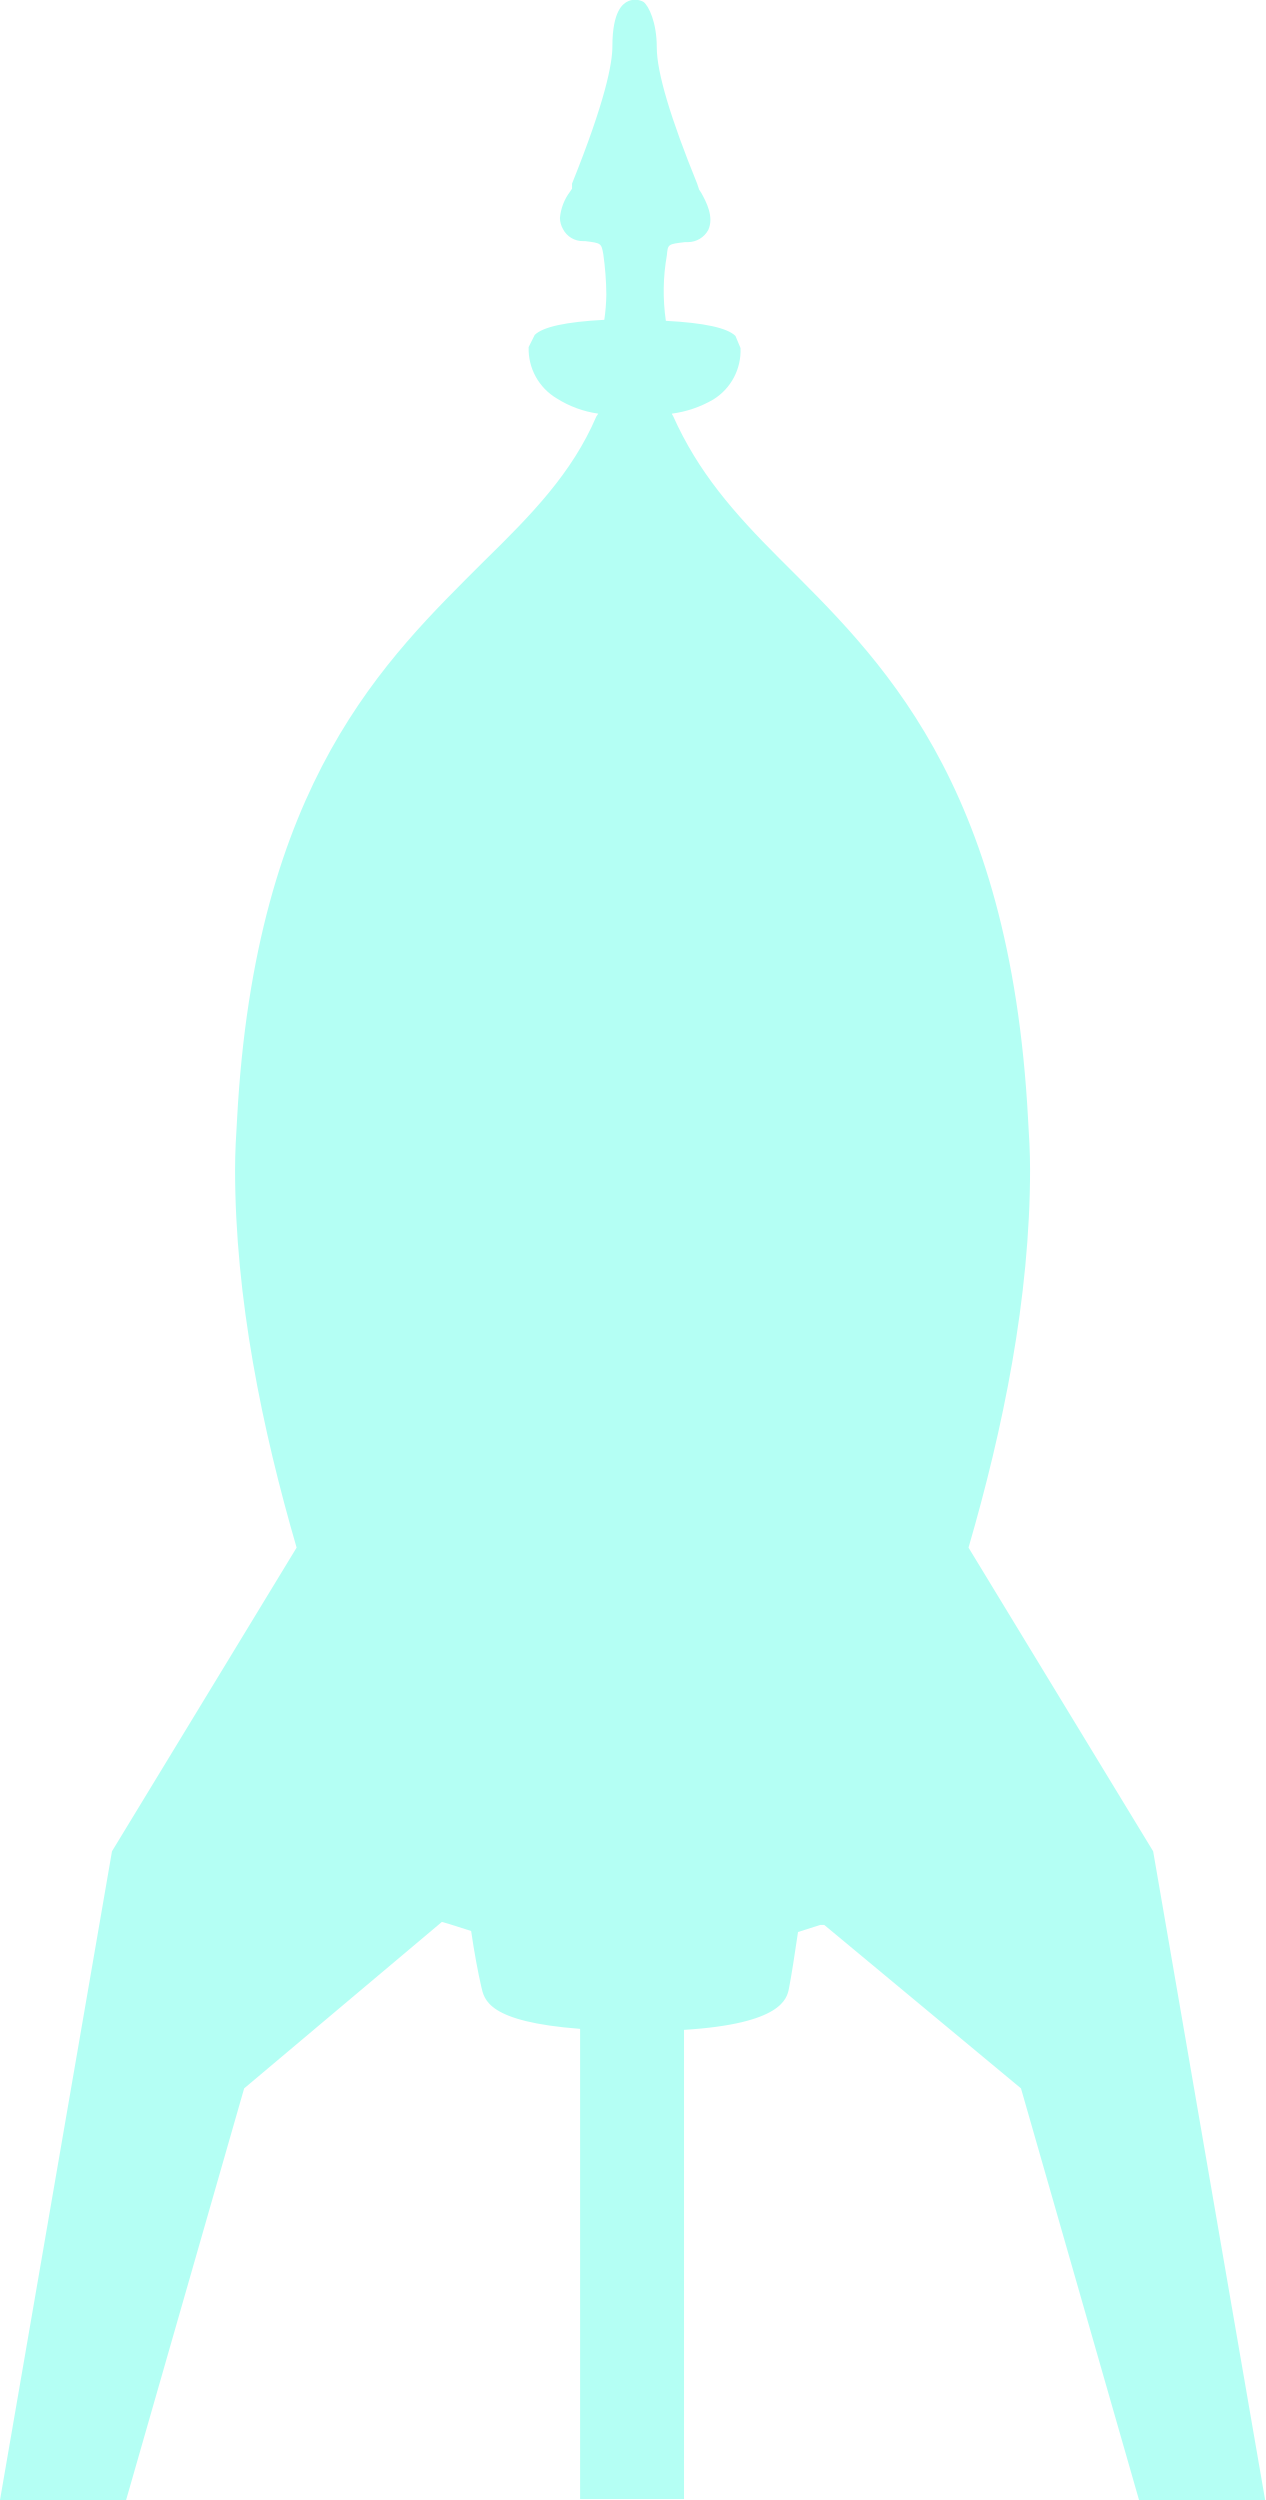
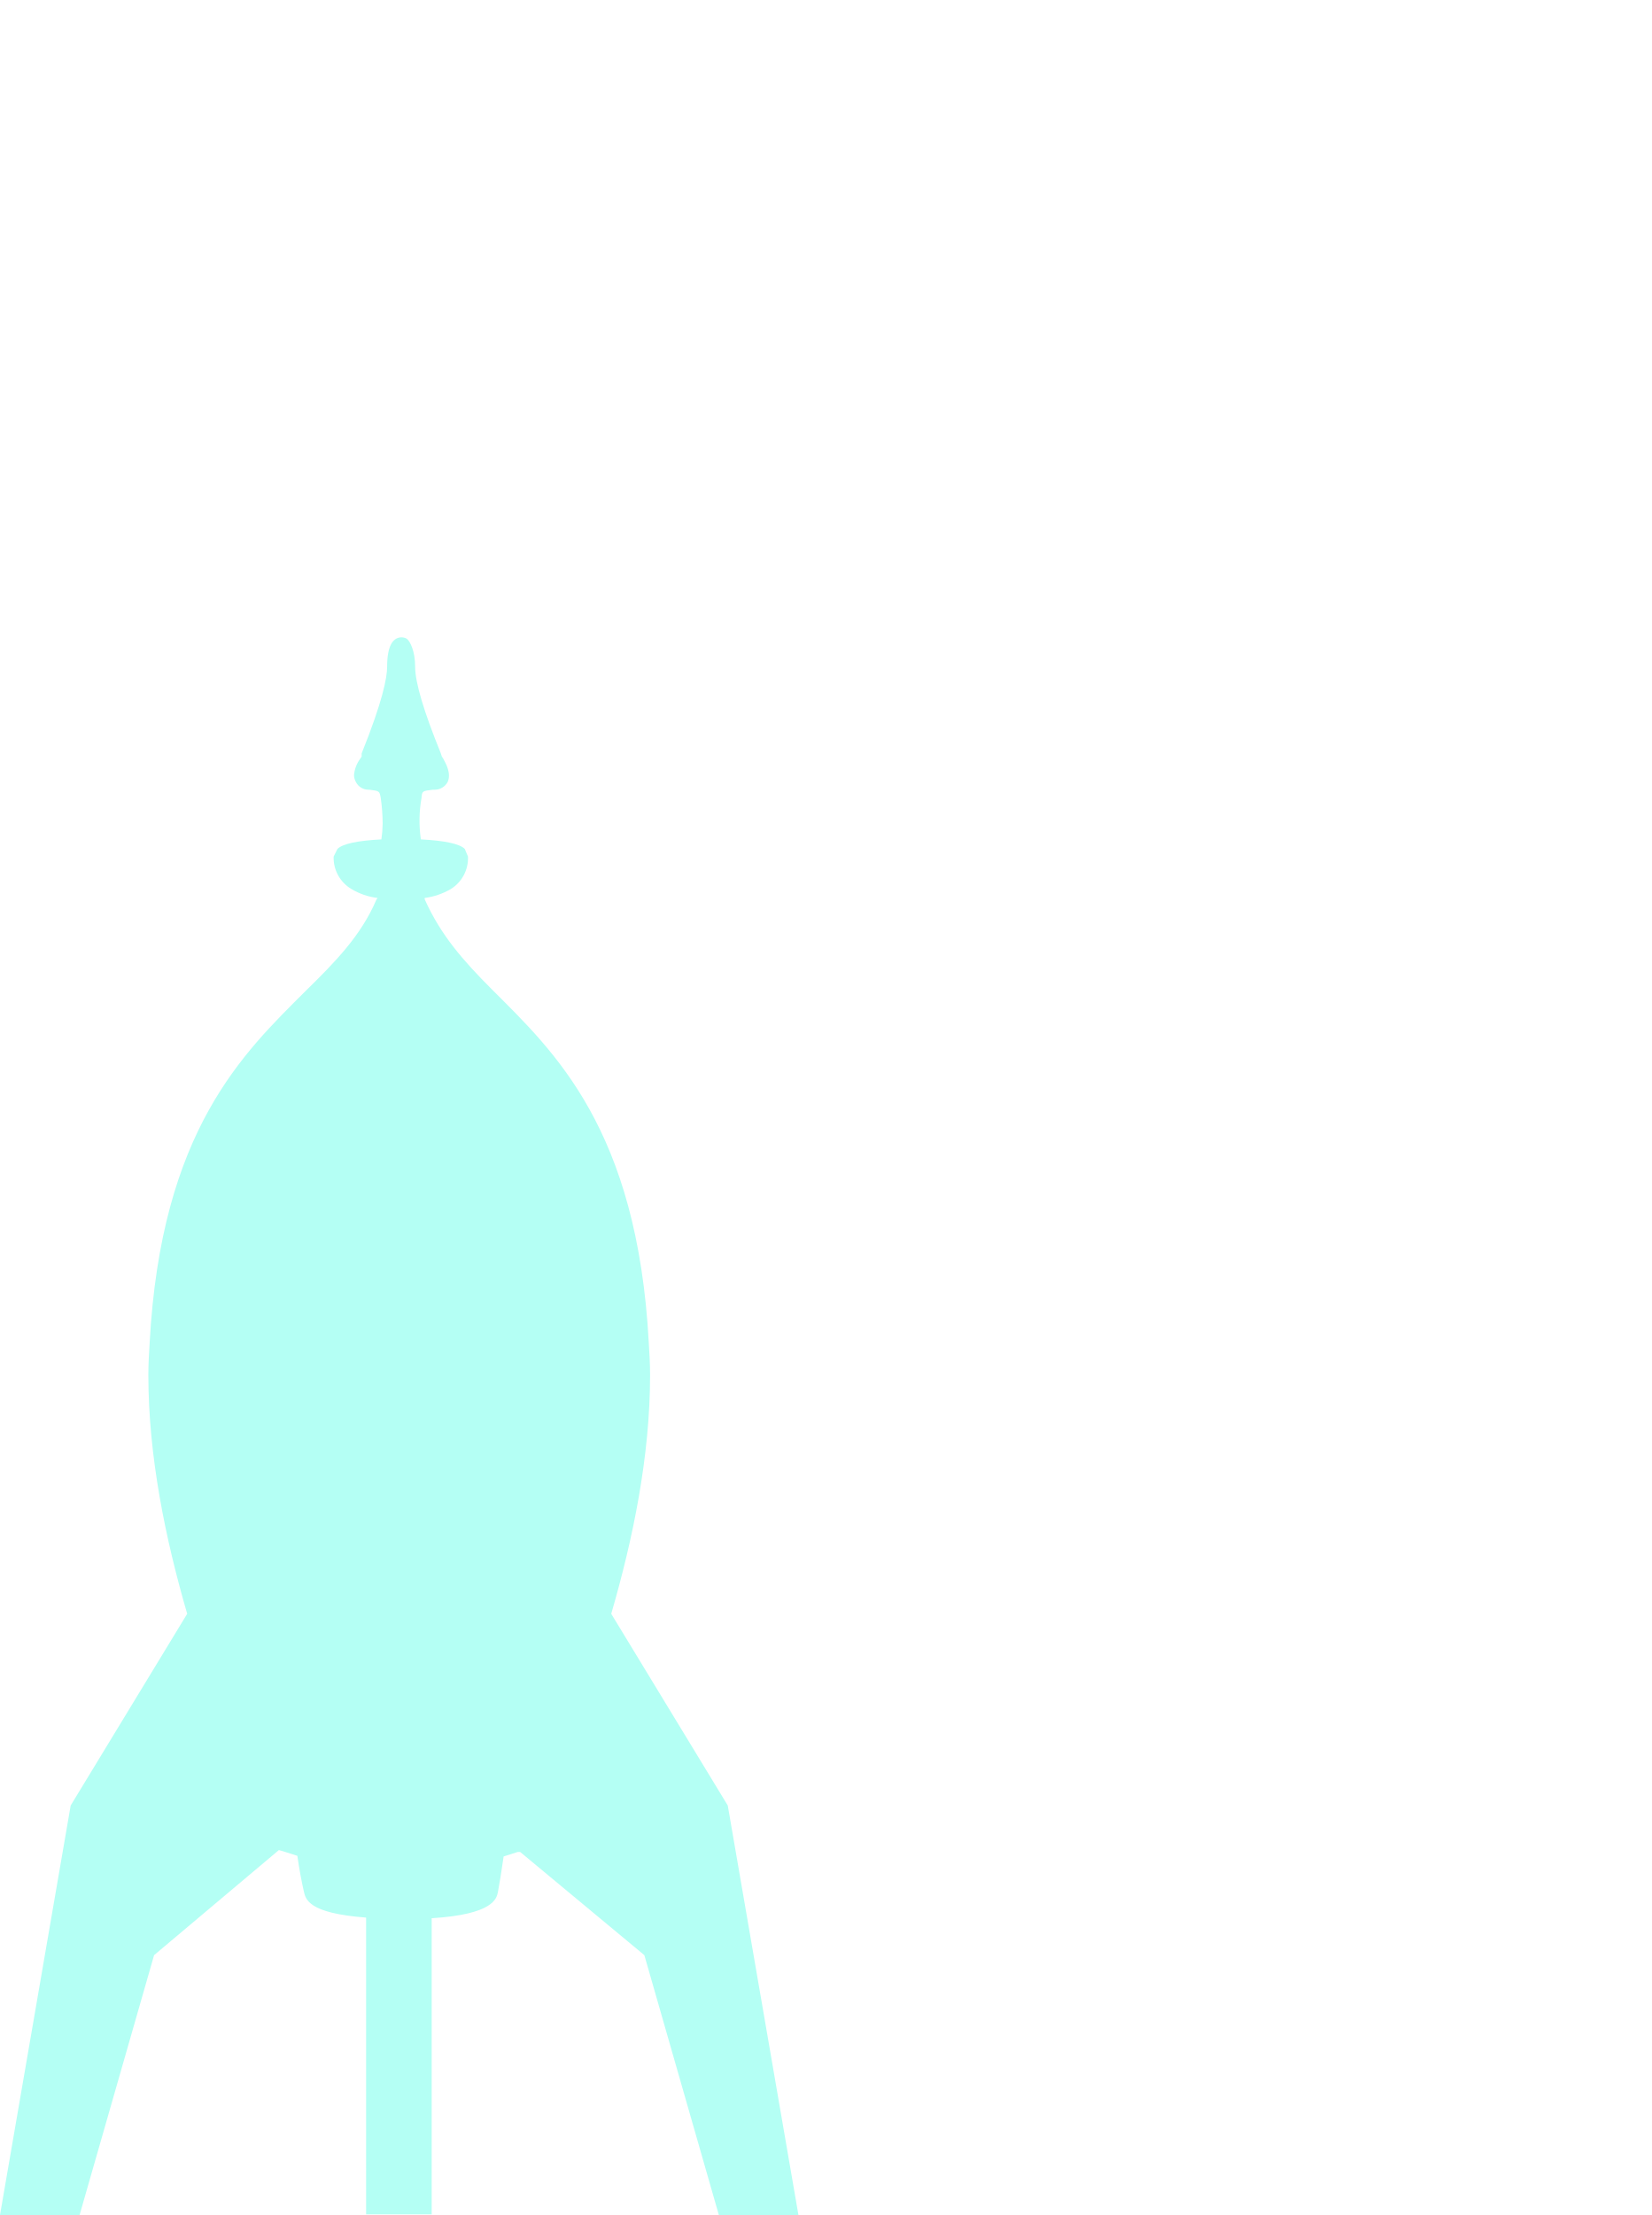
- <svg xmlns="http://www.w3.org/2000/svg" width="125.4" height="247.8" viewBox="0 0 125.4 247.8">
-   <path fill="#b4fff4" d="M114.3 183.5L96 153.4c3.4-11.7 6.1-24.7 6.1-37.5 0-1.7-.1-3.4-.2-5-1.8-33.7-14.9-45.8-24.6-55.5-4.6-4.6-8.1-8.6-10.6-14.2a.3.3 0 0 1-.1-.2 11 11 0 0 0 4.1-1.4 5.7 5.7 0 0 0 2.7-5.1l-.5-1.2q-1.2-1.2-6.9-1.5a20.4 20.4 0 0 1 .1-6.5c.1-1.1.1-1.1 1.8-1.3h.3a2.3 2.3 0 0 0 2-1.2c.6-1.3-.2-2.8-.7-3.7l-.2-.3-.2-.6c-2.6-6.4-4-11-4-13.5S64.3.6 63.8.2a1.7 1.7 0 0 0-1.7 0c-.3.2-1.4.8-1.4 4.4 0 1.7-.7 5.4-4 13.6v.5l-.2.3a5.1 5.1 0 0 0-1 2.6 2.3 2.3 0 0 0 .3 1.1 2.2 2.2 0 0 0 2 1.2h.2c1.6.2 1.6.2 1.8 1.3a30.2 30.2 0 0 1 .3 4 19.5 19.5 0 0 1-.2 2.5q-5.7.3-6.9 1.5l-.6 1.2a5.7 5.7 0 0 0 2.8 5.1 10.4 10.4 0 0 0 4.1 1.5l-.2.3C56.7 46.9 52.7 51 48 55.6c-9.7 9.7-22.7 21.8-24.5 55.3-.1 1.6-.2 3.3-.2 5 0 12.8 2.7 25.8 6.1 37.5l-18.3 30.1L0 247.8h12.5L24.2 207l19.6-16.5.7.2 2.2.7c.3 2.1.7 4.2 1 5.5s.6 3.5 9.8 4.2v46.6h10.3v-46.5c9.7-.6 10.2-3.1 10.4-4.1s.6-3.5.9-5.6l2.2-.7h.4l19.5 16.2 11.7 40.8h12.5z" />
+ <svg xmlns="http://www.w3.org/2000/svg" width="259.4" height="347.8" viewBox="0 0 259.4 347.8">
+   <path fill="#b4fff4" d="M114.3 283.5L96 253.4c3.4-11.7 6.1-24.7 6.1-37.5 0-1.7-.1-3.4-.2-5-1.8-33.7-14.9-45.8-24.6-55.5-4.6-4.6-8.1-8.6-10.6-14.2v-.2a11 11 0 0 0 4.1-1.4 5.7 5.7 0 0 0 2.7-5.1l-.5-1.2q-1.2-1.2-6.9-1.5a20.4 20.4 0 0 1 .1-6.5c.1-1.1.1-1.1 1.8-1.3h.3a2.3 2.3 0 0 0 2-1.2c.6-1.3-.2-2.8-.7-3.7l-.2-.3-.2-.6c-2.6-6.4-4-11-4-13.5s-.8-4-1.3-4.4a1.7 1.7 0 0 0-1.7 0c-.3.2-1.4.8-1.4 4.4 0 1.7-.7 5.4-4 13.6v.5l-.2.3a5.1 5.1 0 0 0-1 2.6 2.3 2.3 0 0 0 .3 1.1 2.2 2.2 0 0 0 2 1.2h.1c1.6.2 1.6.2 1.8 1.3a30.2 30.2 0 0 1 .3 4 19.5 19.5 0 0 1-.2 2.5q-5.7.3-6.9 1.5l-.6 1.2a5.7 5.7 0 0 0 2.8 5.1 10.4 10.4 0 0 0 4.1 1.4l-.2.3c-2.4 5.6-6.4 9.7-11.1 14.3-9.7 9.7-22.7 21.8-24.5 55.3-.1 1.6-.2 3.3-.2 5 0 12.8 2.7 25.8 6.1 37.5l-18.3 30.1L0 347.8h12.5L24.2 307l19.6-16.5.7.2 2.2.7c.3 2.1.7 4.2 1 5.5s.6 3.5 9.8 4.2v46.6h10.3v-46.5c9.7-.6 10.2-3.1 10.4-4.1s.6-3.5.9-5.6l2.2-.7h.4l19.5 16.2 11.7 40.8h12.5z" />
</svg>
